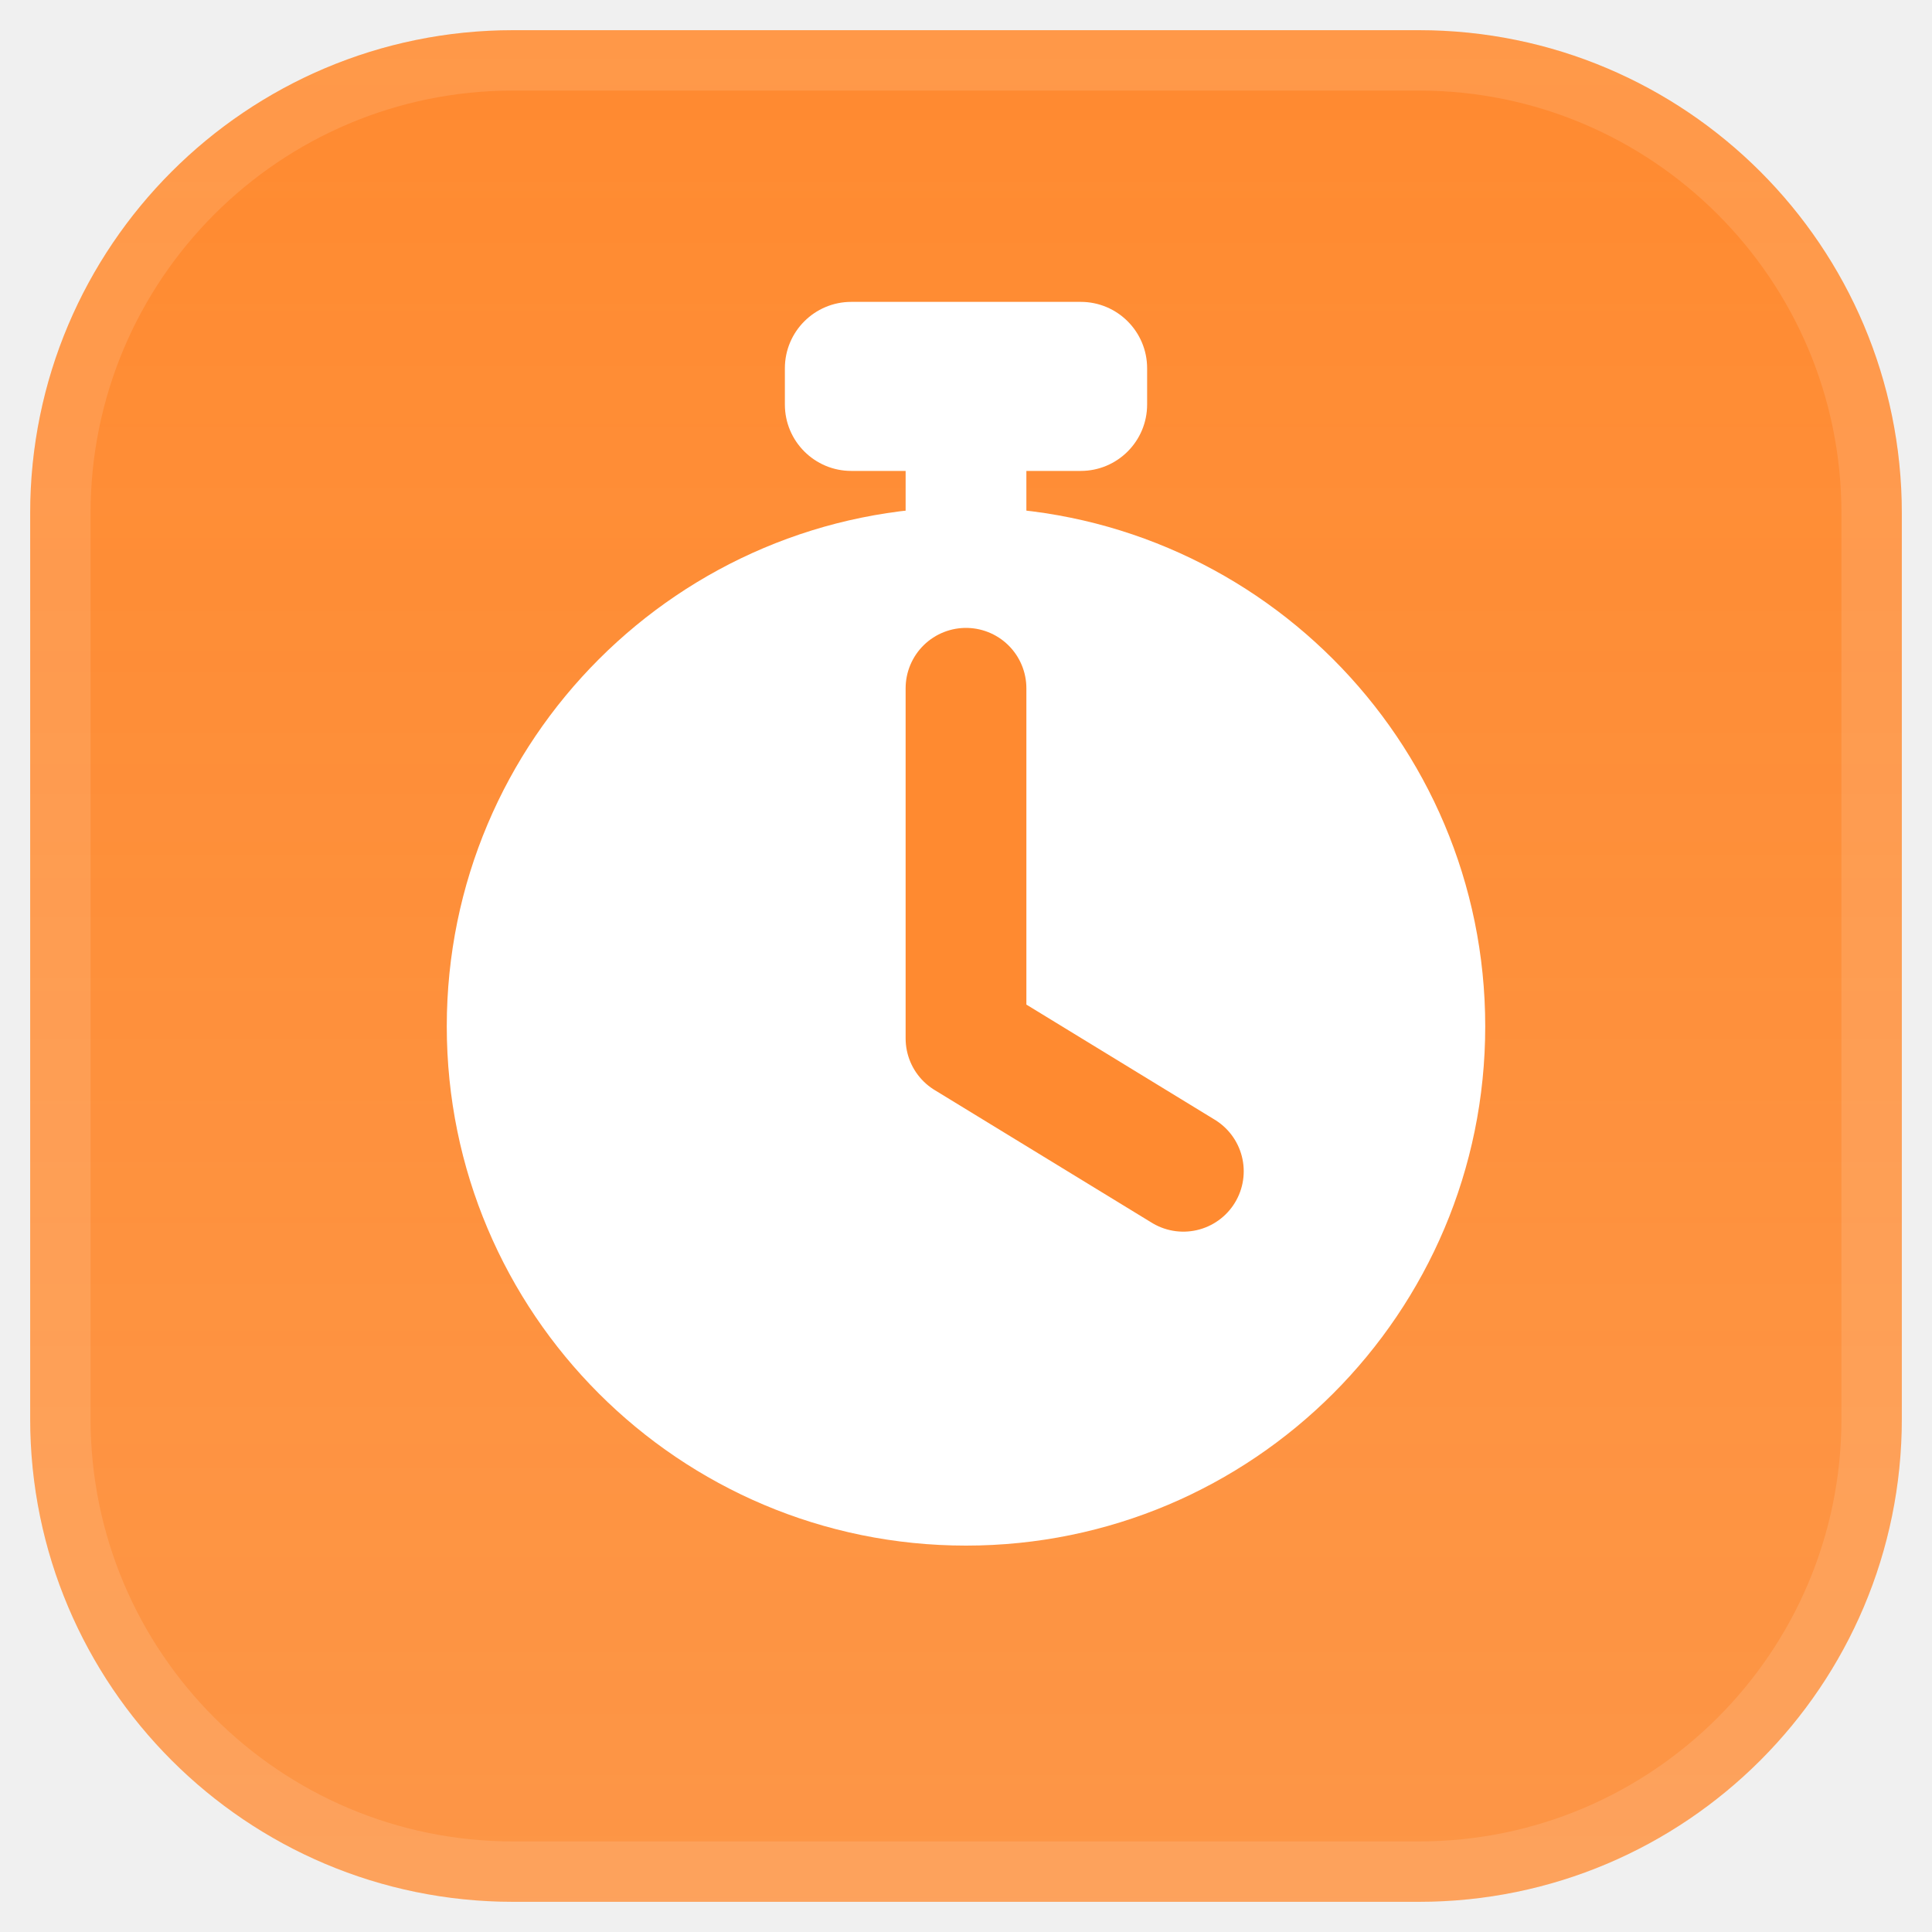
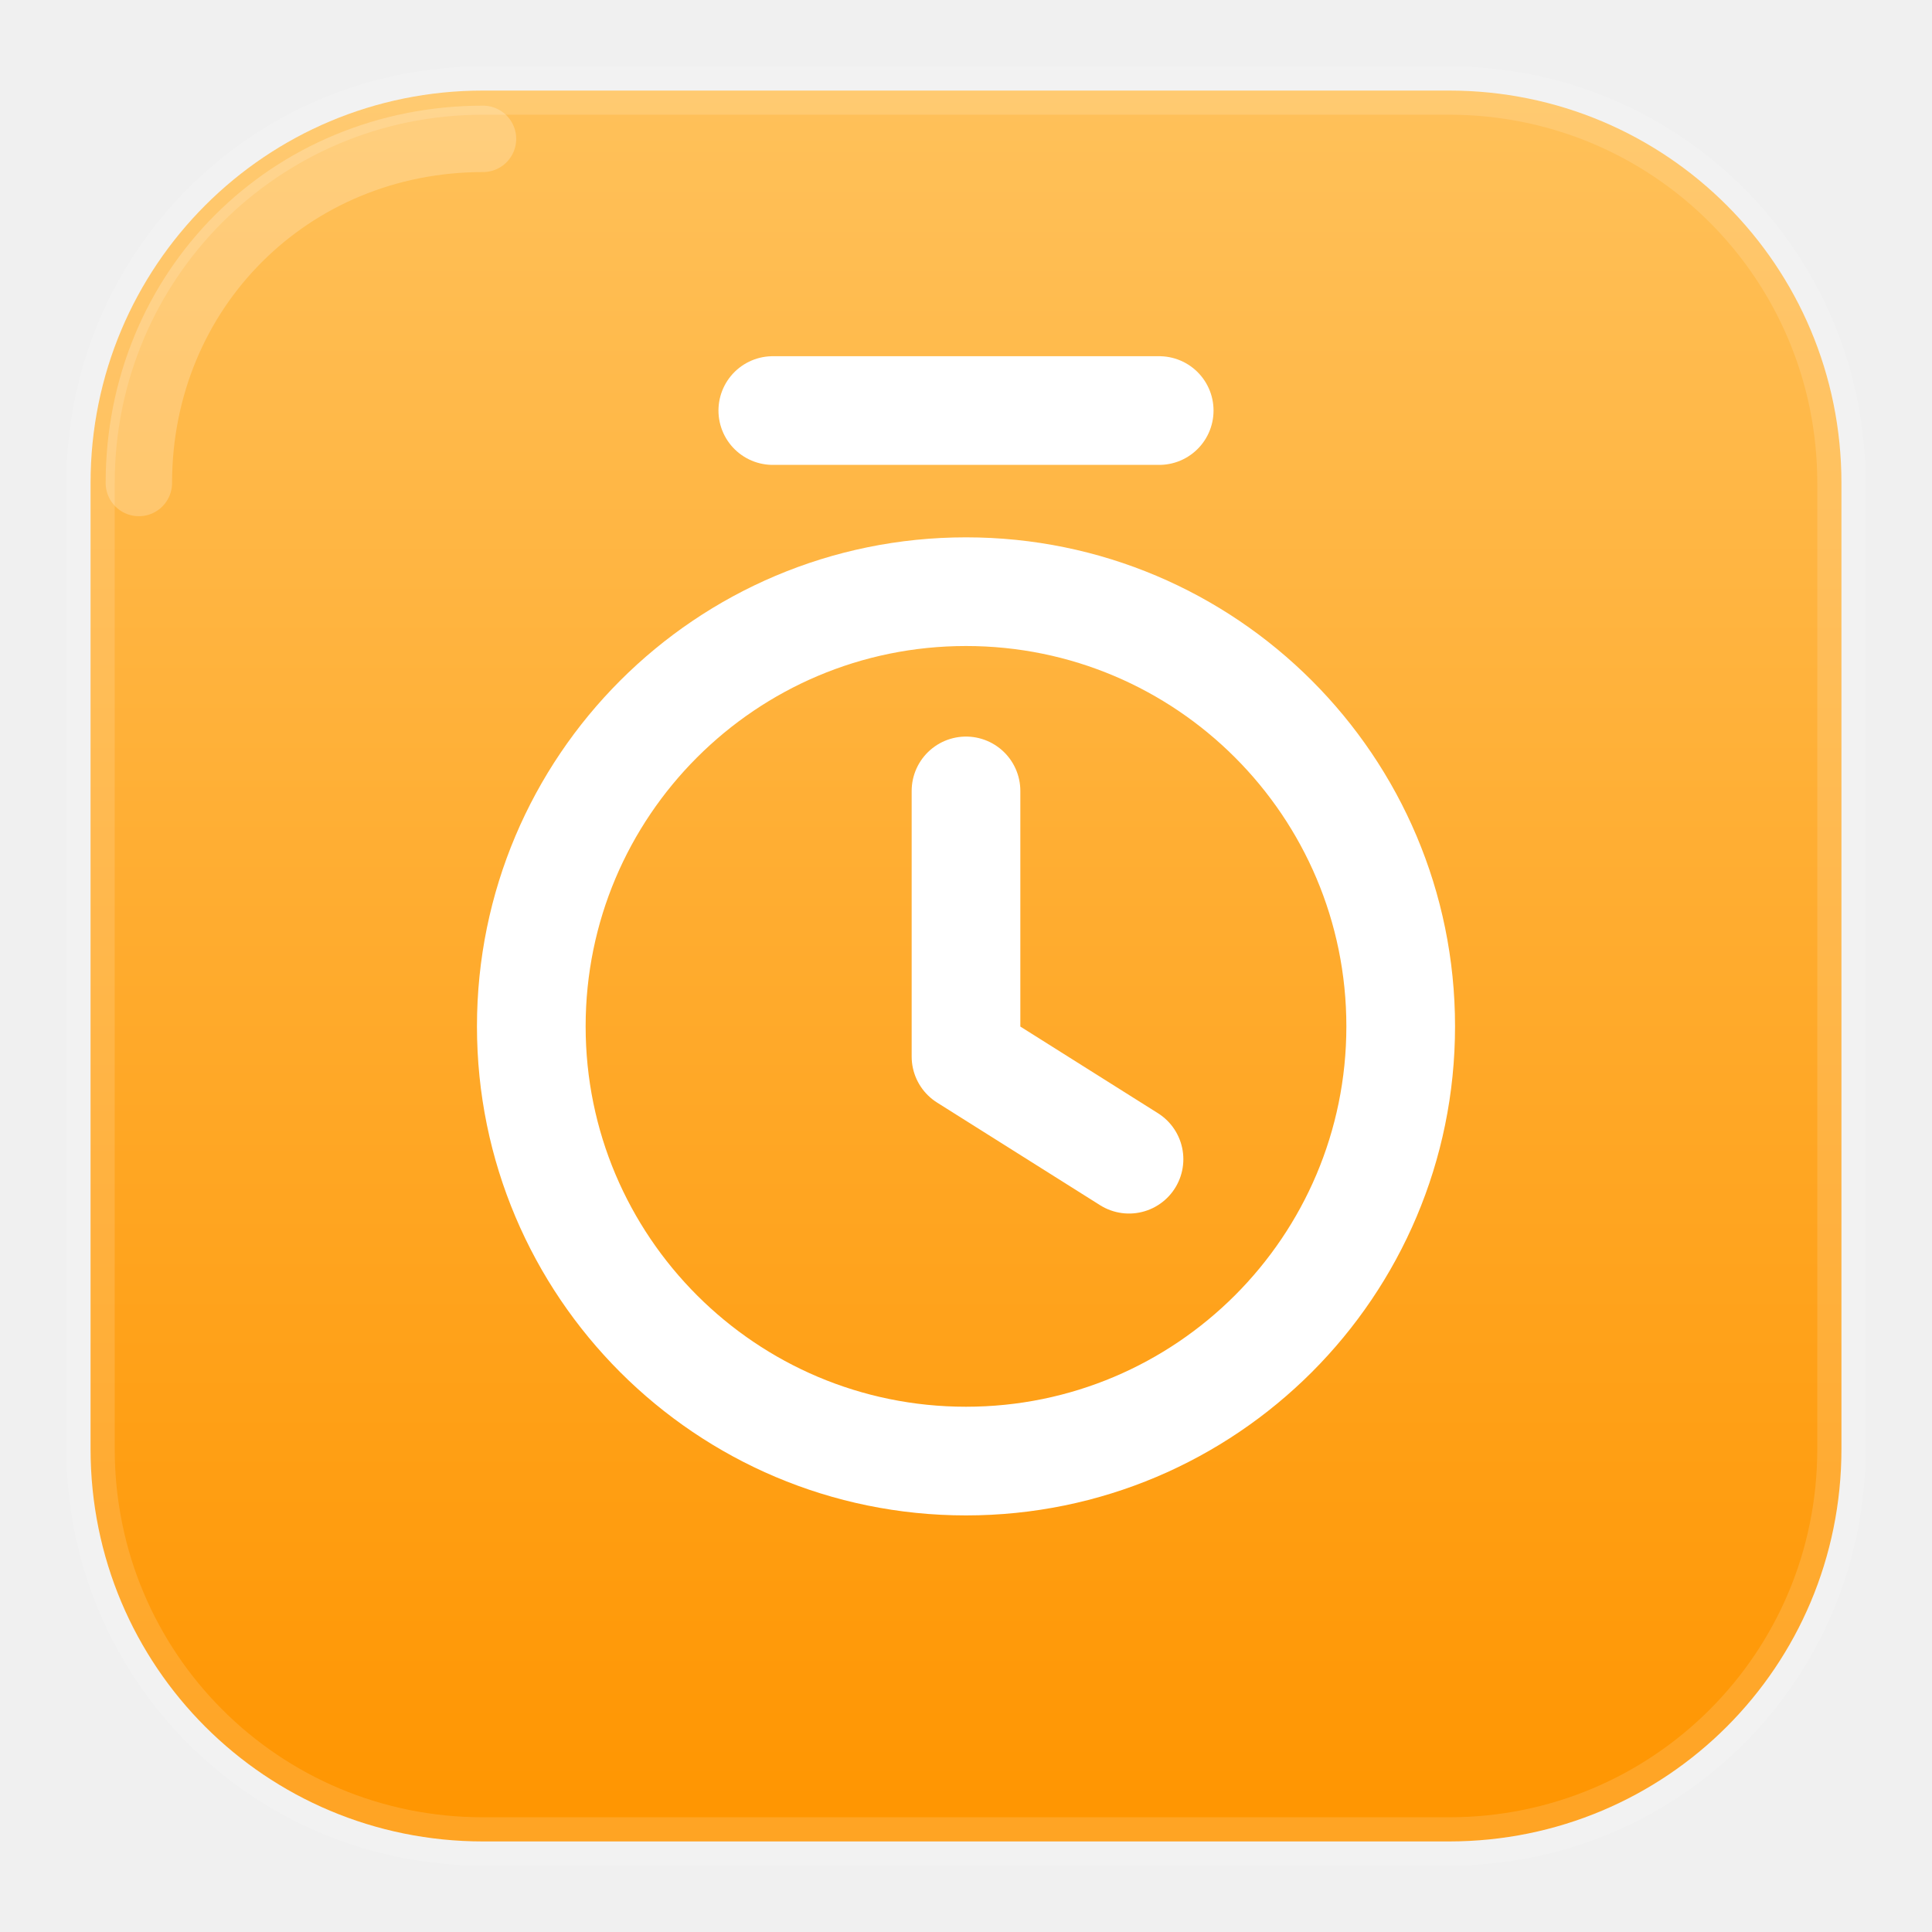
<svg xmlns="http://www.w3.org/2000/svg" width="32" height="32" viewBox="0 0 32 32">
  <defs>
-     <linearGradient id="bg" x2="0" y2="1">
-       <stop stop-color="#FF8A30" />
-       <stop offset="1" stop-color="#FF8A30" stop-opacity=".88" />
+     <linearGradient id="bg" x1="0" y1="0" x2="0" y2="1">
+       <stop stop-color="#FFC15A" />
+       <stop offset="1" stop-color="#FF9500" />
    </linearGradient>
  </defs>
-   <rect x=".5" y=".5" width="31" height="31" rx="8" fill="url(#bg)" />
-   <rect x="1" y="1" width="30" height="30" rx="7.5" fill="none" stroke="white" stroke-opacity=".12" />
-   <g transform="translate(4 4)" fill="white">
-     <rect x="9" y="1" width="6" height="2.8" rx="1.1" />
-     <rect x="11" y="3" width="2" height="2" />
-     <circle cx="12" cy="13" r="8.6" />
-     <path d="M12 7.4v5.8l3.6 2.2" fill="none" stroke="#FF8A30" stroke-width="2" stroke-linecap="round" stroke-linejoin="round" />
+   <path d="M8 1.5C4.4 1.5 1.5 4.4 1.5 8v16C1.5 27.6 4.4 30.5 8 30.5h16c3.6 0 6.5-2.9 6.5-6.5V8c0-3.6-2.9-6.5-6.5-6.5H8Z" fill="url(#bg)" />
+   <path d="M8 1.5C4.4 1.5 1.5 4.4 1.5 8v16C1.5 27.6 4.4 30.5 8 30.5h16c3.6 0 6.5-2.9 6.5-6.5V8c0-3.6-2.9-6.5-6.5-6.5H8Z" fill="none" stroke="#fff" stroke-opacity=".14" stroke-width=".8" />
+   <path d="M8 2.3C4.8 2.3 2.3 4.8 2.3 8" fill="none" stroke="#fff" stroke-opacity=".22" stroke-width="1.1" stroke-linecap="round" />
+   <g fill="none" stroke="#fff" stroke-width="1.8" stroke-linecap="round" stroke-linejoin="round">
+     <circle cx="16" cy="17" r="7.2" />
+     <path d="M16 13.1v4.4l2.7 1.7" />
+     <path d="M12.8 6.8h6.4" />
  </g>
</svg>
